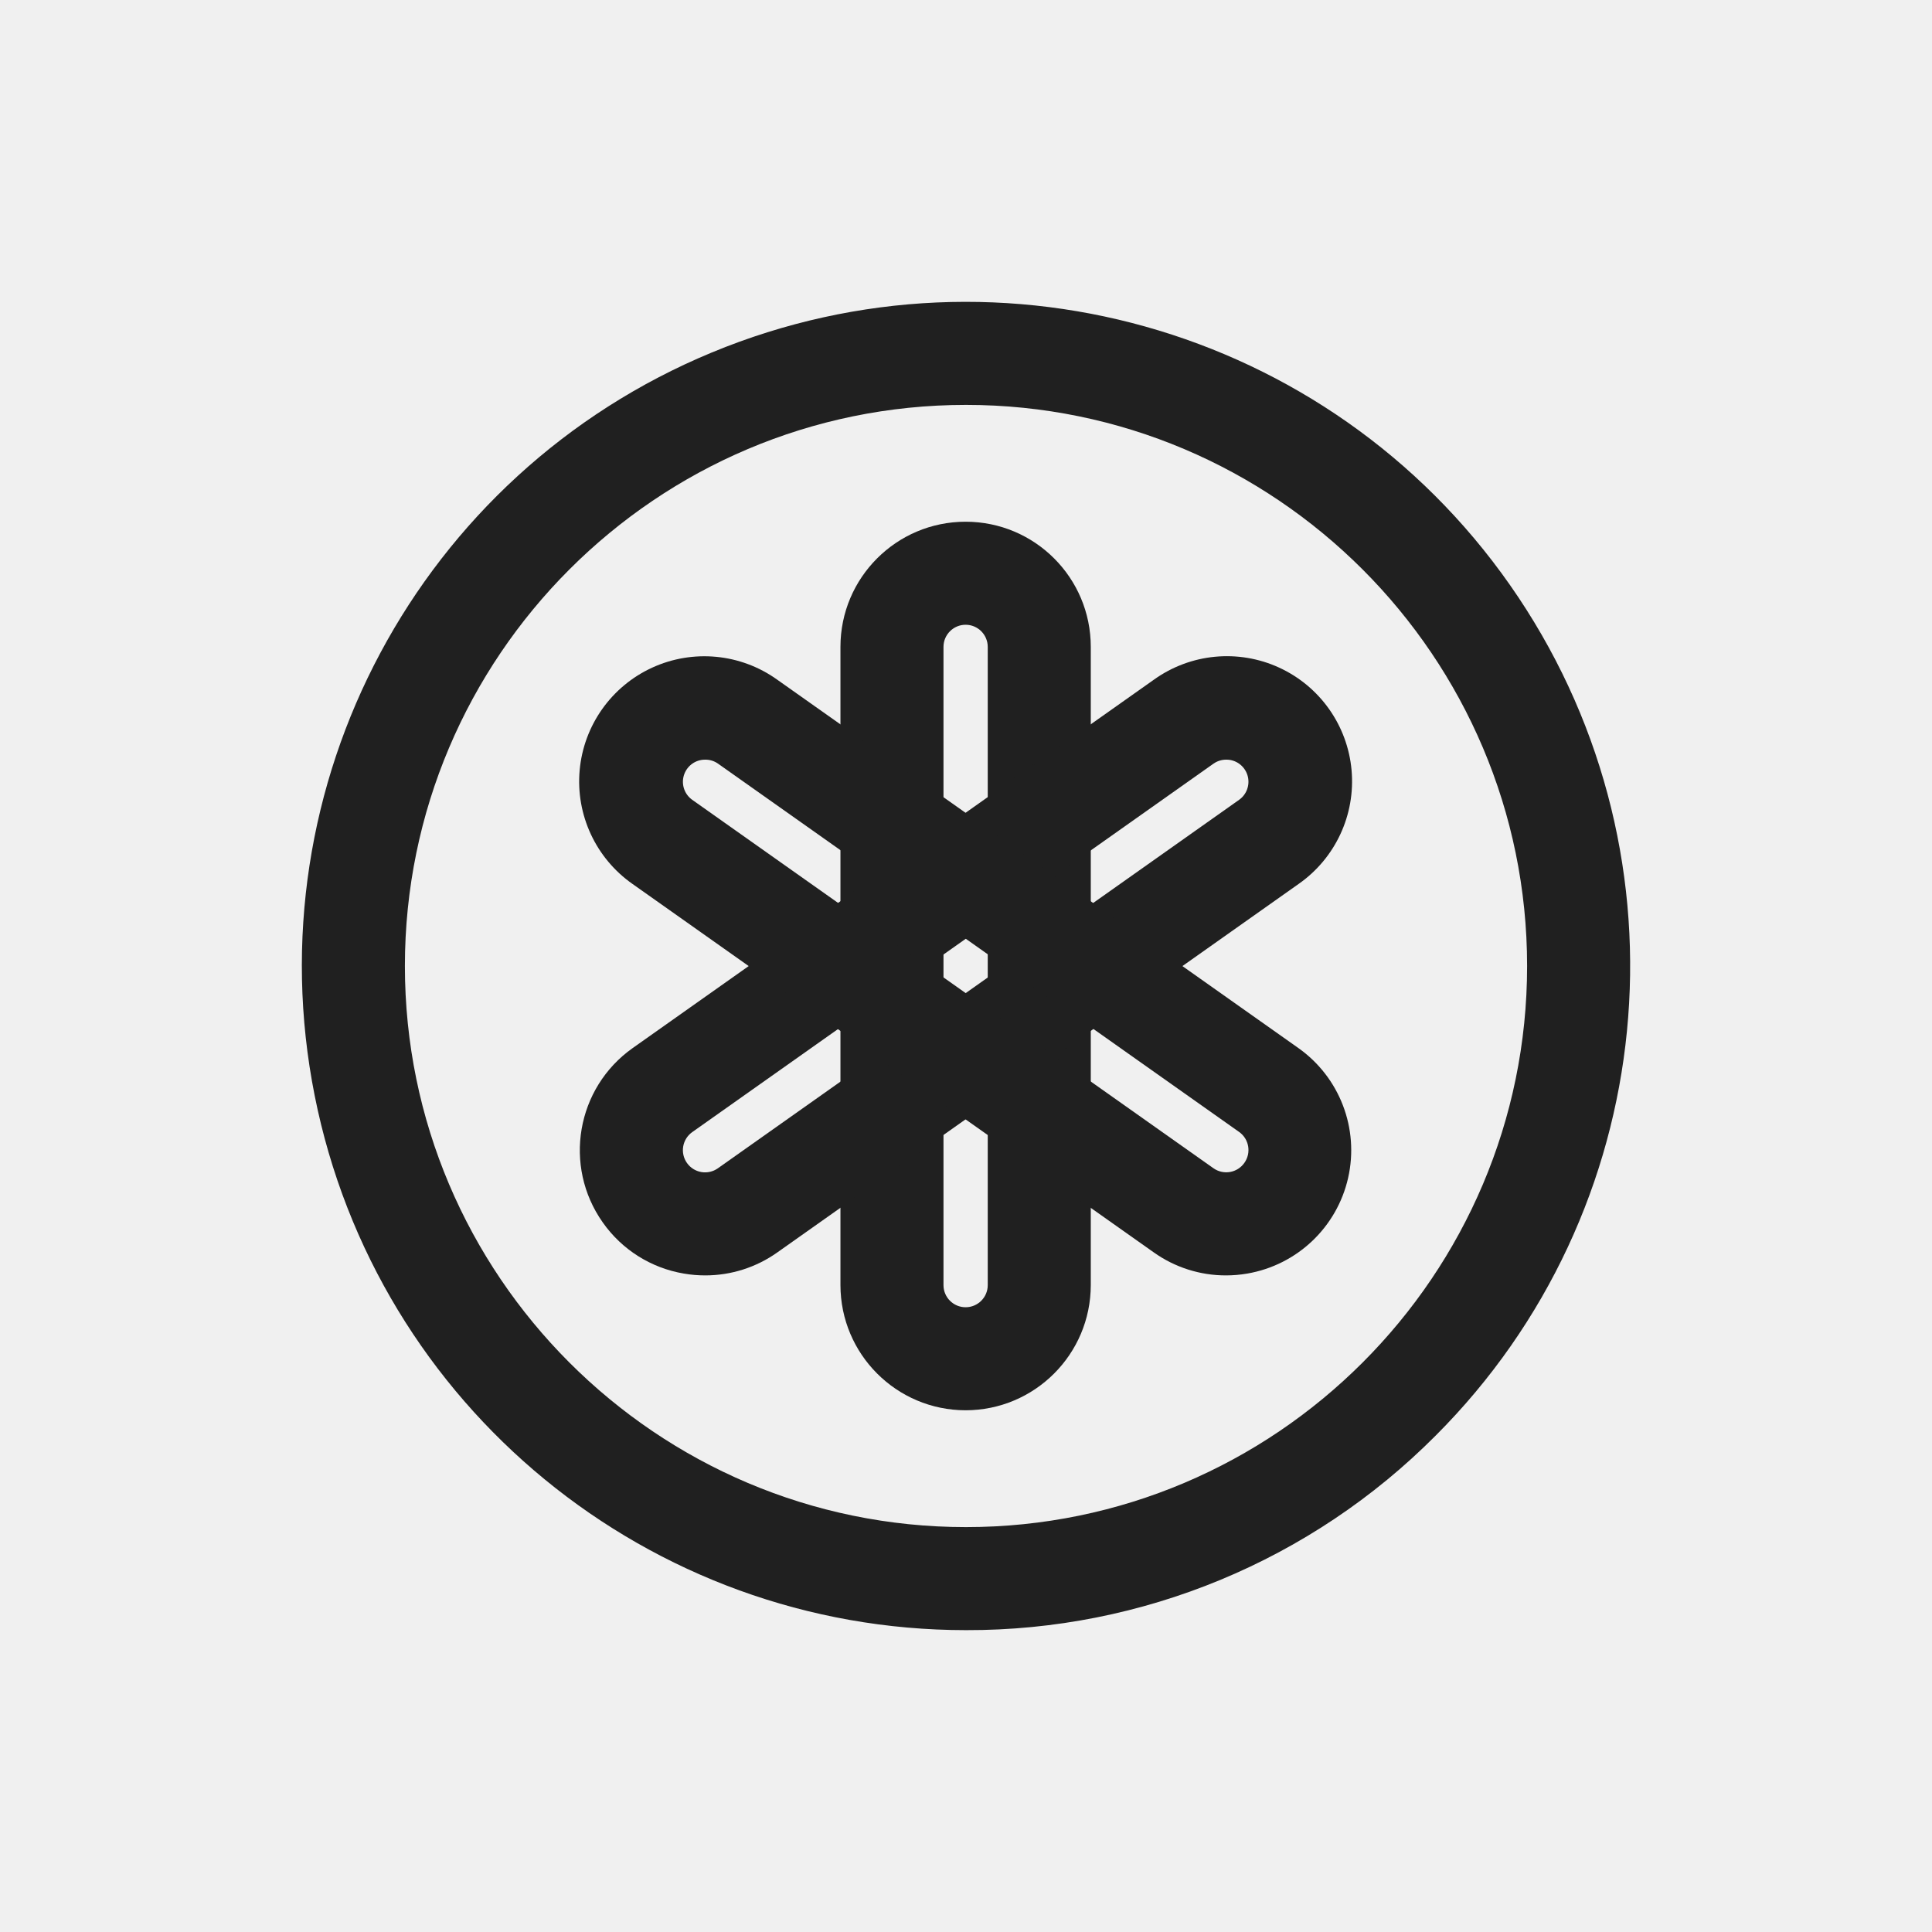
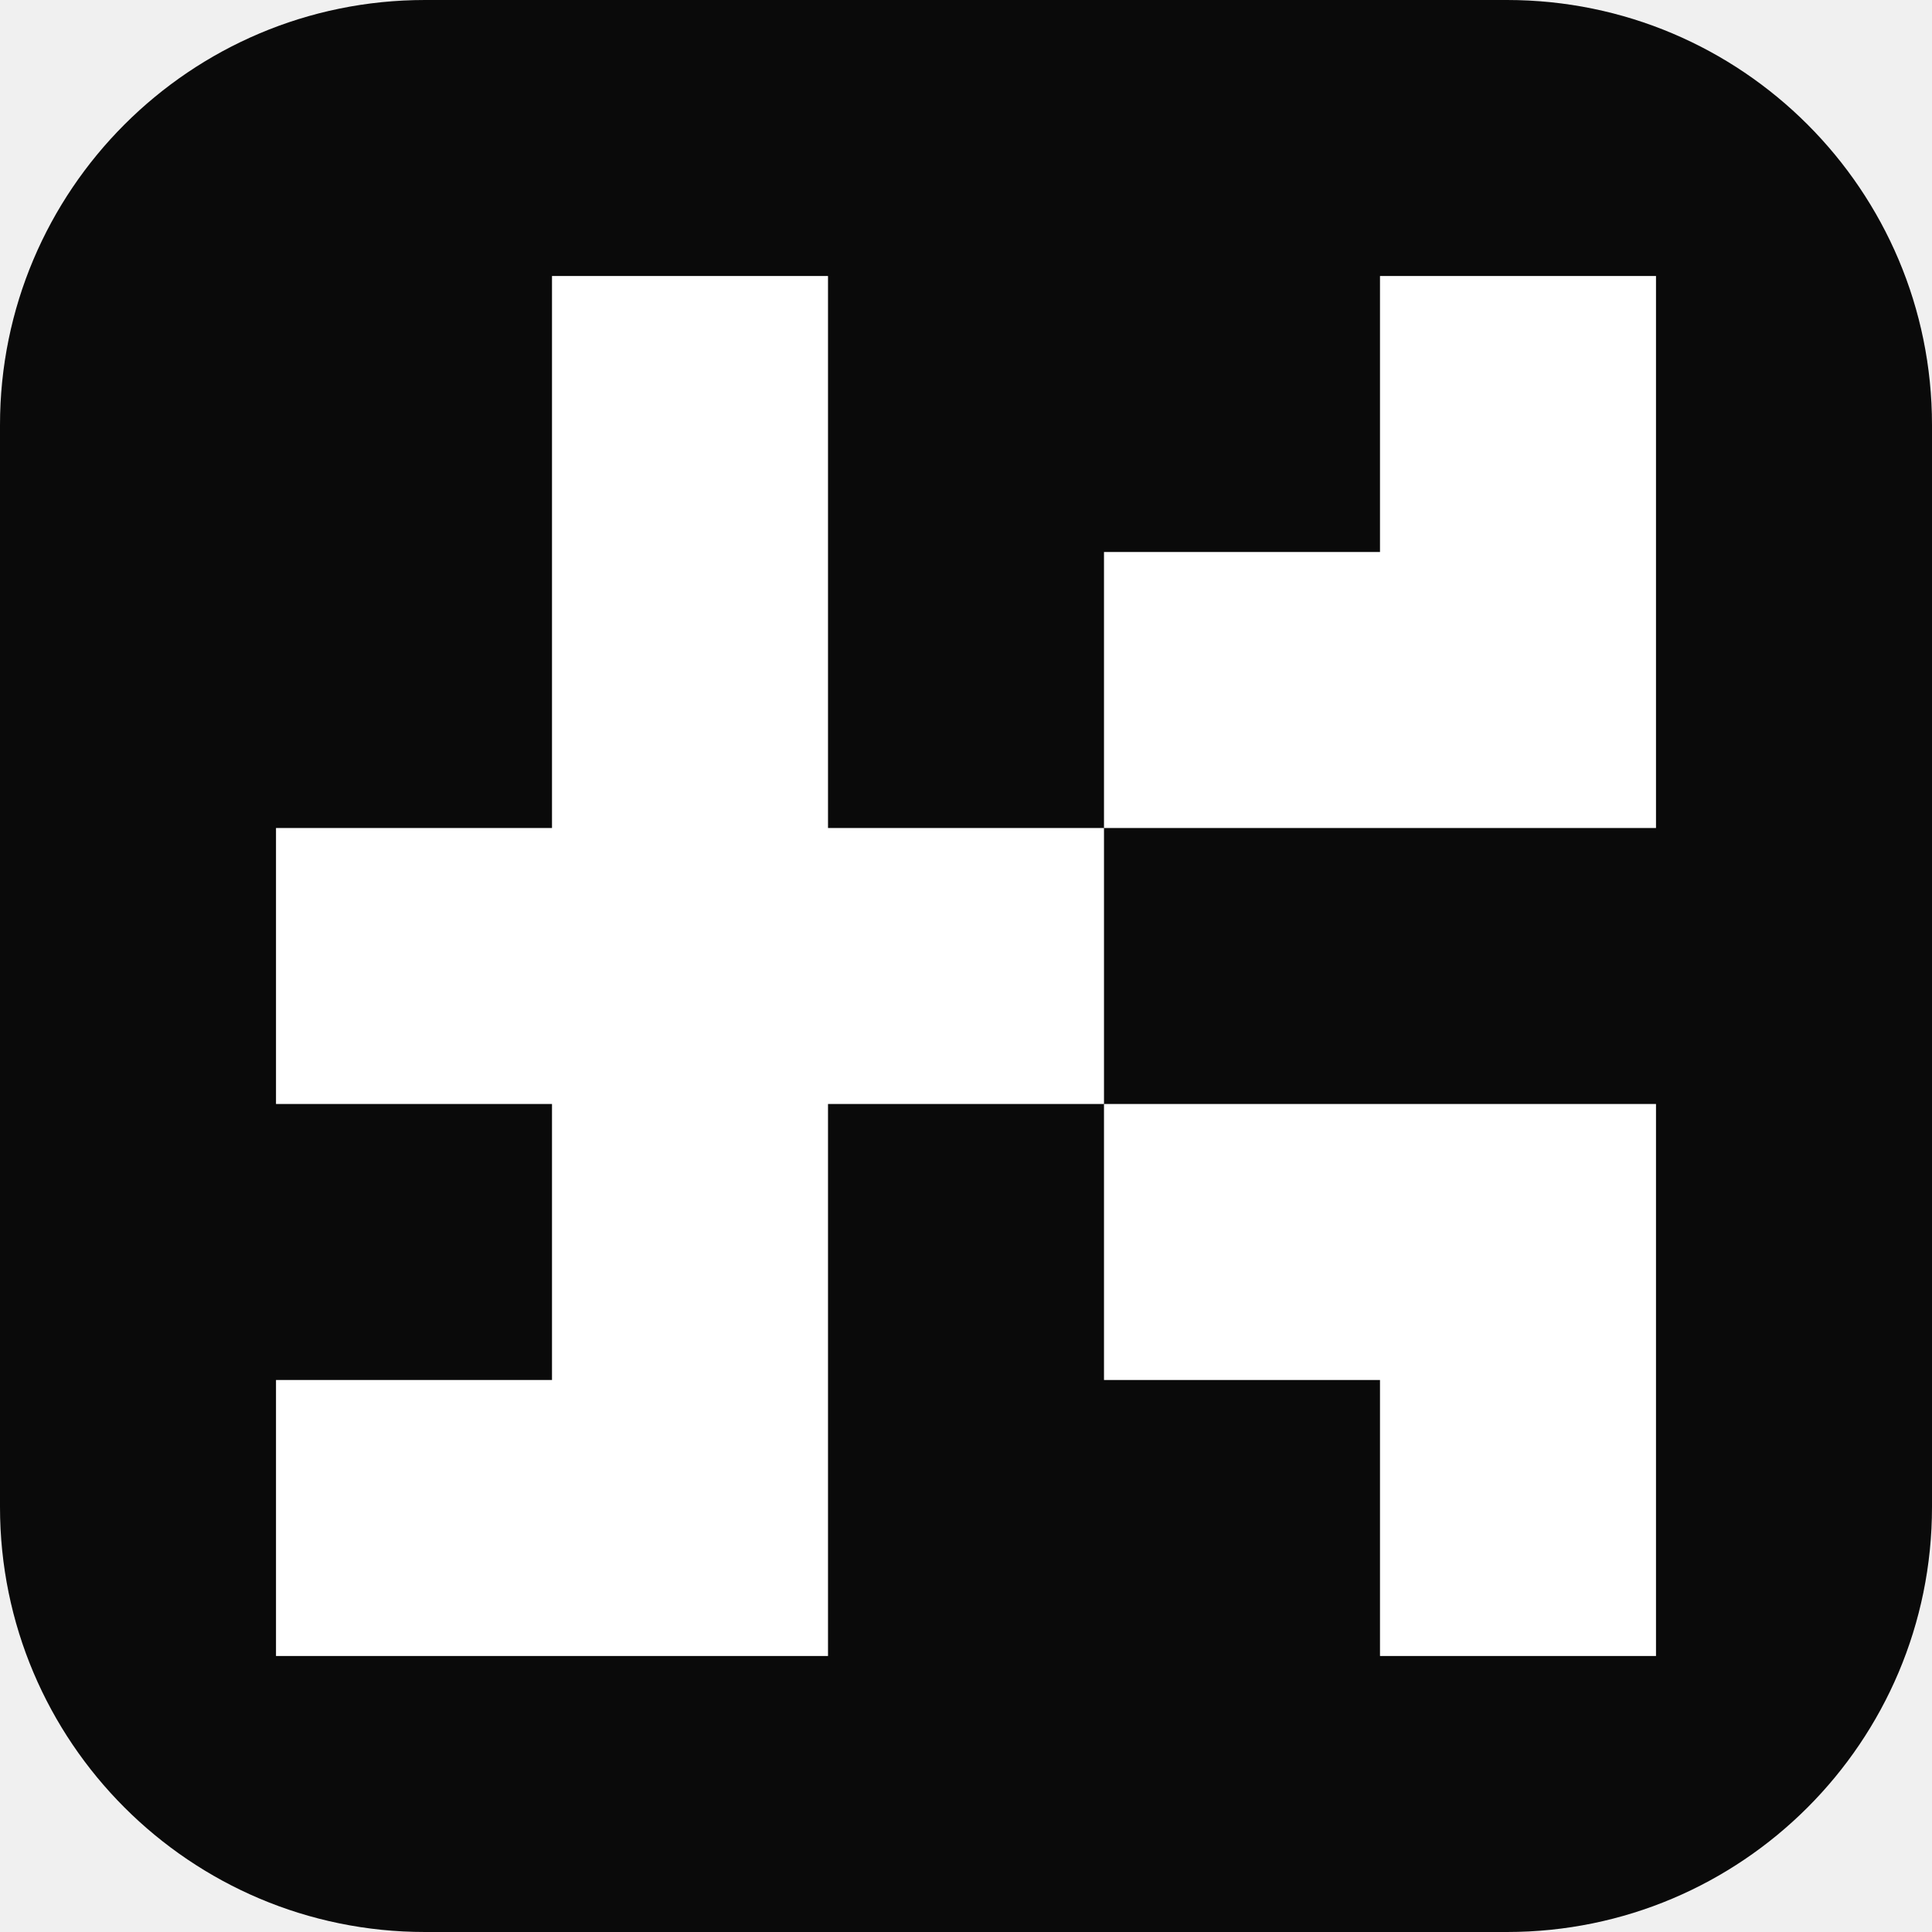
- <svg xmlns="http://www.w3.org/2000/svg" data-name="Layer 1" viewBox="0 0 750 750" id="dent">
-   <path d="M375,632.82a257.81,257.81,0,1,1,182.31-75.51A256.16,256.16,0,0,1,375,632.82Zm0-475.64c-120.11,0-217.82,97.71-217.82,217.82S254.89,592.82,375,592.82,592.82,495.11,592.82,375,495.11,157.18,375,157.18Z" fill="#202020" class="color000000 svgShape" />
-   <path d="M374.85,547.47a48.65,48.65,0,0,1-48.59-48.59V251.12a48.59,48.59,0,1,1,97.18,0V498.88A48.65,48.65,0,0,1,374.85,547.47Zm0-304.94a8.6,8.6,0,0,0-8.59,8.59V498.88a8.59,8.59,0,1,0,17.18,0V251.12A8.6,8.6,0,0,0,374.85,242.53Z" fill="#202020" class="color000000 svgShape" />
-   <path d="M273.8,495.11a48.77,48.77,0,0,1-8.32-.71A48.23,48.23,0,0,1,234,474.56h0a48.59,48.59,0,0,1,11.63-67.72L448,263.81a48.59,48.59,0,1,1,56.1,79.35l-202.31,143A48.3,48.3,0,0,1,273.8,495.11ZM476,294.9a8.52,8.52,0,0,0-4.95,1.57l-202.31,143a8.6,8.6,0,0,0-2.06,12h0a8.6,8.6,0,0,0,12,2.06L481,310.5A8.59,8.59,0,0,0,477.46,295,8.41,8.41,0,0,0,476,294.9Z" fill="#202020" class="color000000 svgShape" />
-   <path d="M475.91,495.11a48.27,48.27,0,0,1-28-8.92l-202.31-143a48.59,48.59,0,1,1,56.1-79.35l202.31,143a48.59,48.59,0,0,1-19.83,87.56A48.86,48.86,0,0,1,475.91,495.11ZM273.71,294.9a8.45,8.45,0,0,0-1.47.12,8.59,8.59,0,0,0-3.5,15.48l202.31,143a8.59,8.59,0,0,0,12-2.06h0a8.6,8.6,0,0,0-2-12l-202.32-143A8.47,8.47,0,0,0,273.71,294.9Z" fill="#202020" class="color000000 svgShape" />
+ <svg xmlns="http://www.w3.org/2000/svg" viewBox="0 0 1106.83 1106.83">
+   <rect width="1106.83" height="1106.83" rx="243.50" fill="#0a0a0a" />
+   <g transform="translate(158.12 158.12)" fill="#ffffff">
+     <polygon points="632.47 632.47 632.47 790.59 790.59 790.59 790.59 632.47 790.59 474.35 632.47 474.35 474.35 474.35 474.35 632.47 632.47 632.47" />
+     <polygon points="316.24 158.12 316.24 0 158.12 0 158.12 158.12 158.12 316.24 0 316.24 0 474.35 158.12 474.35 158.12 632.47 0 632.47 0 790.59 158.12 790.59 316.24 790.59 316.24 632.47 316.24 474.35 474.35 474.35 474.35 316.24 316.24 316.24 316.24 158.12" />
+     <polygon points="632.47 0 632.47 158.12 474.35 158.12 474.35 316.24 632.47 316.24 790.59 316.24 790.59 158.12 790.59 0 632.47 0" />
+   </g>
</svg>
